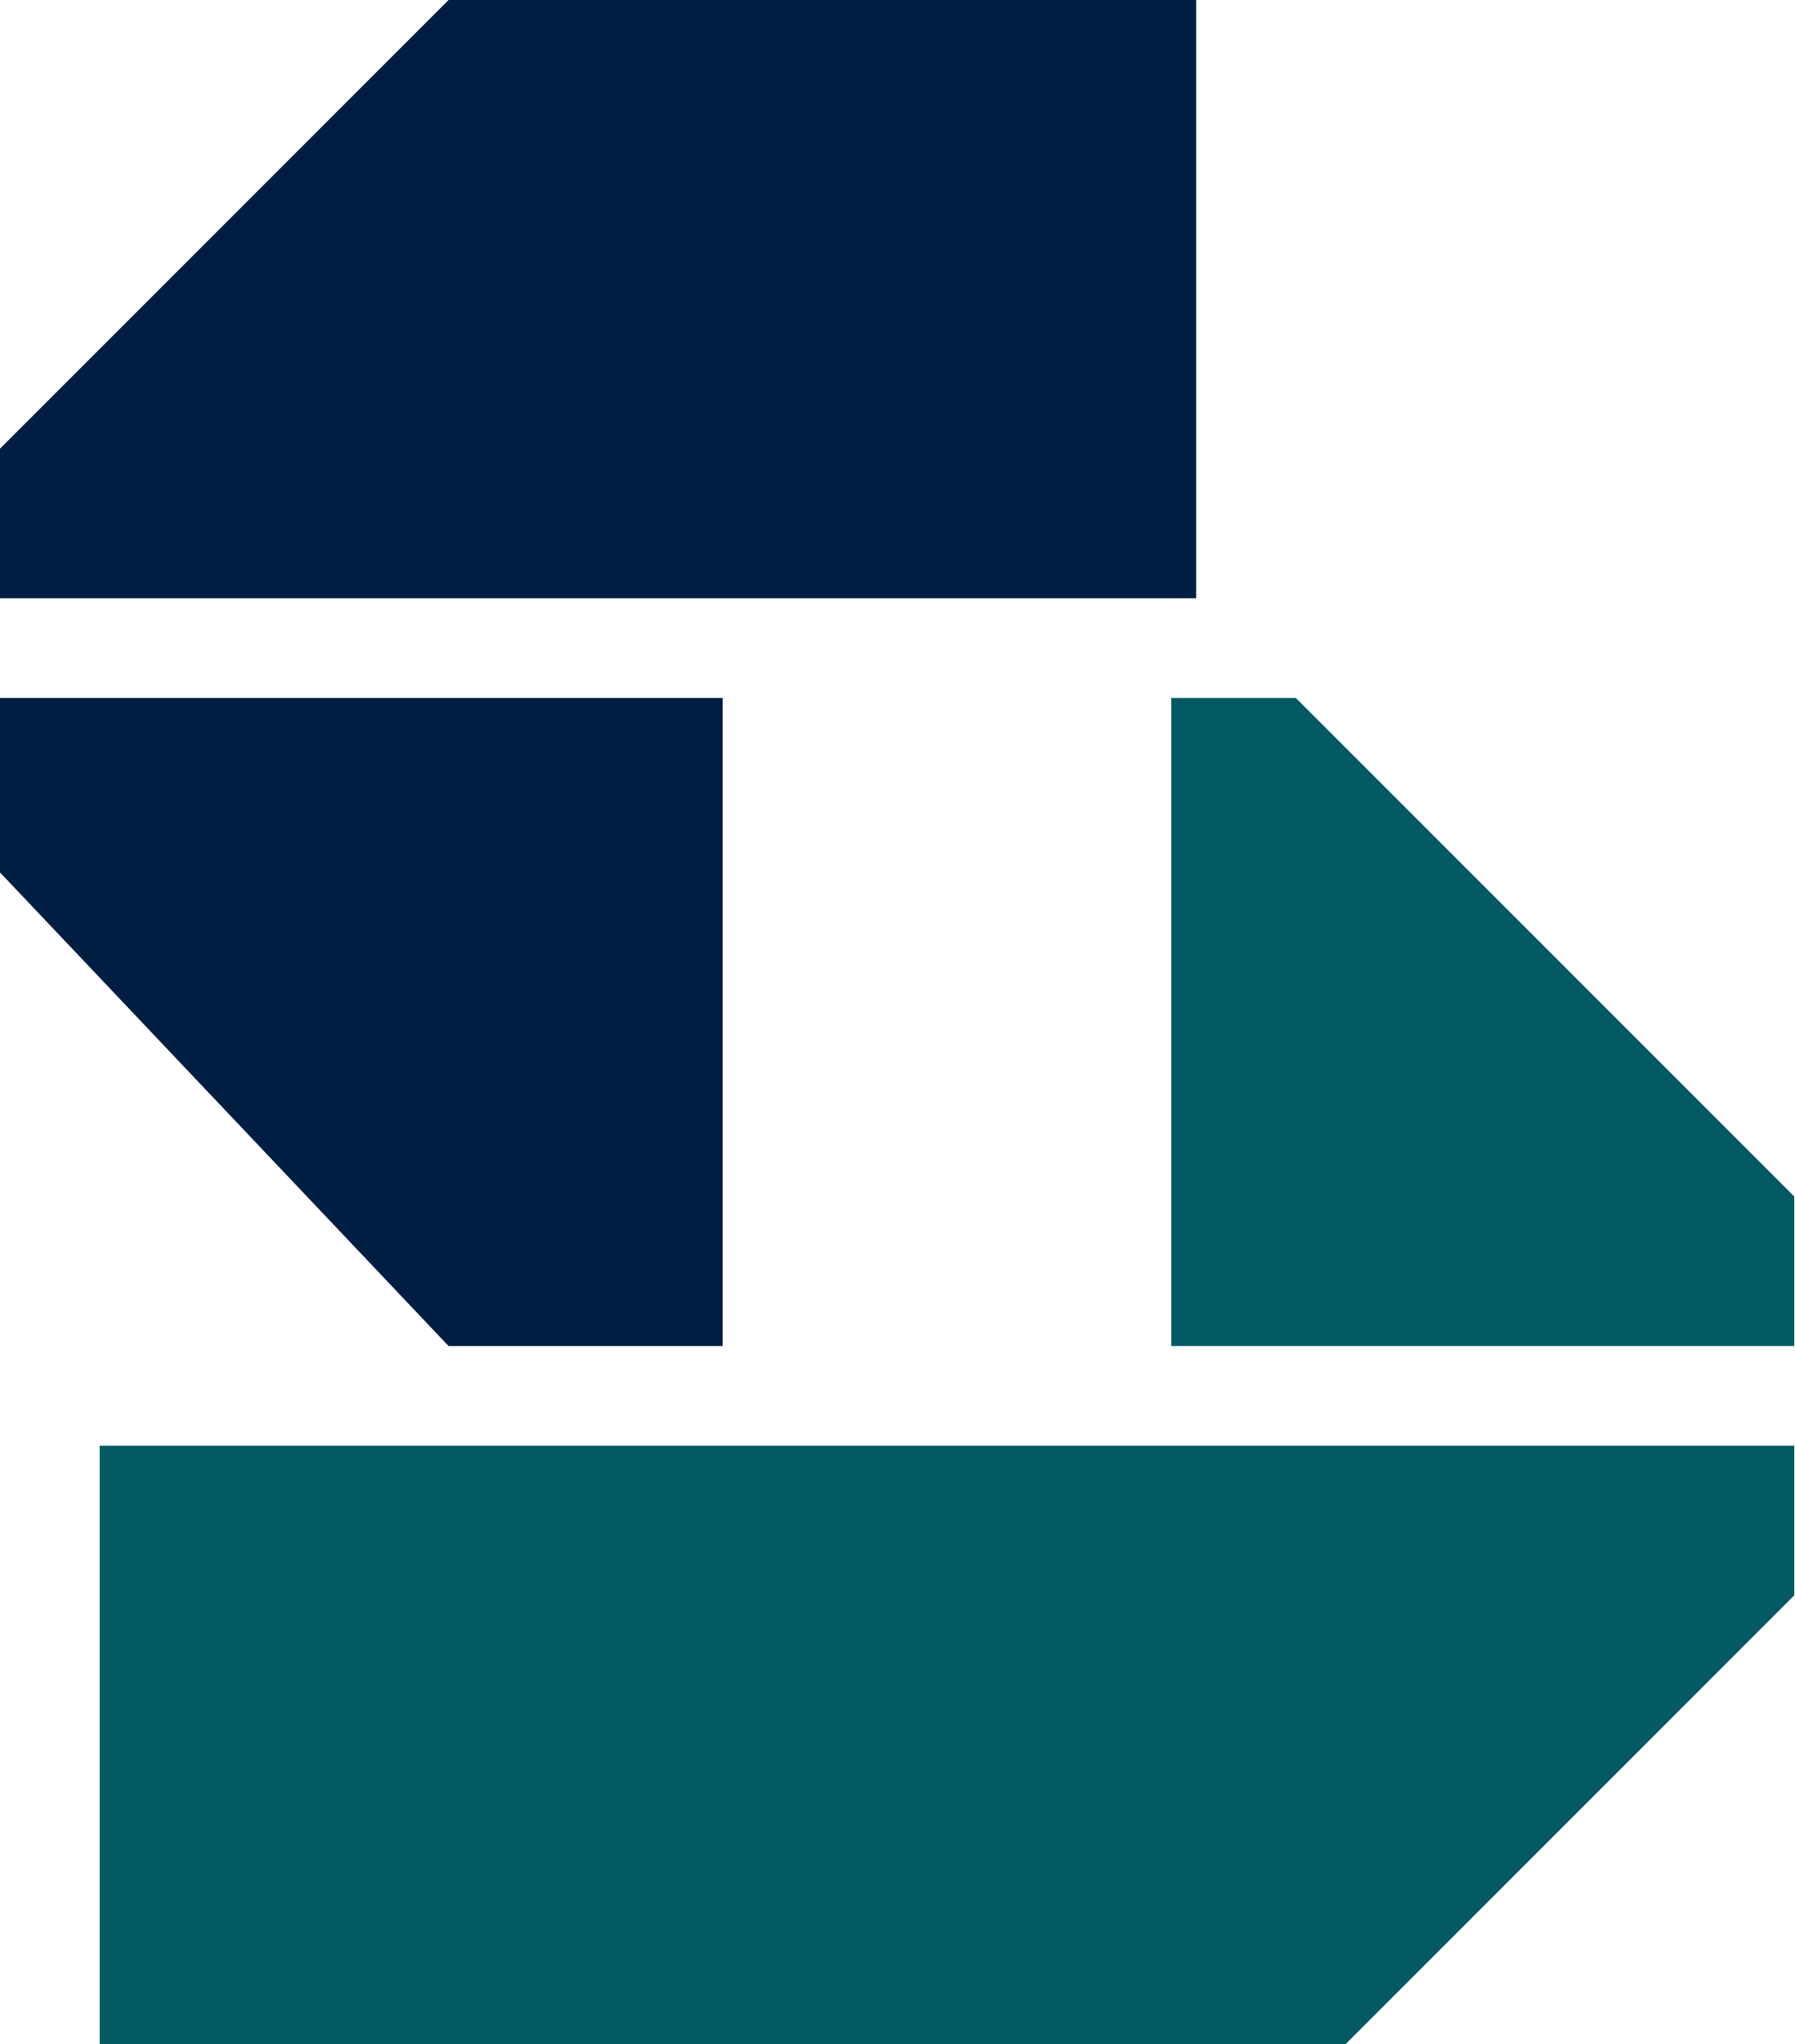
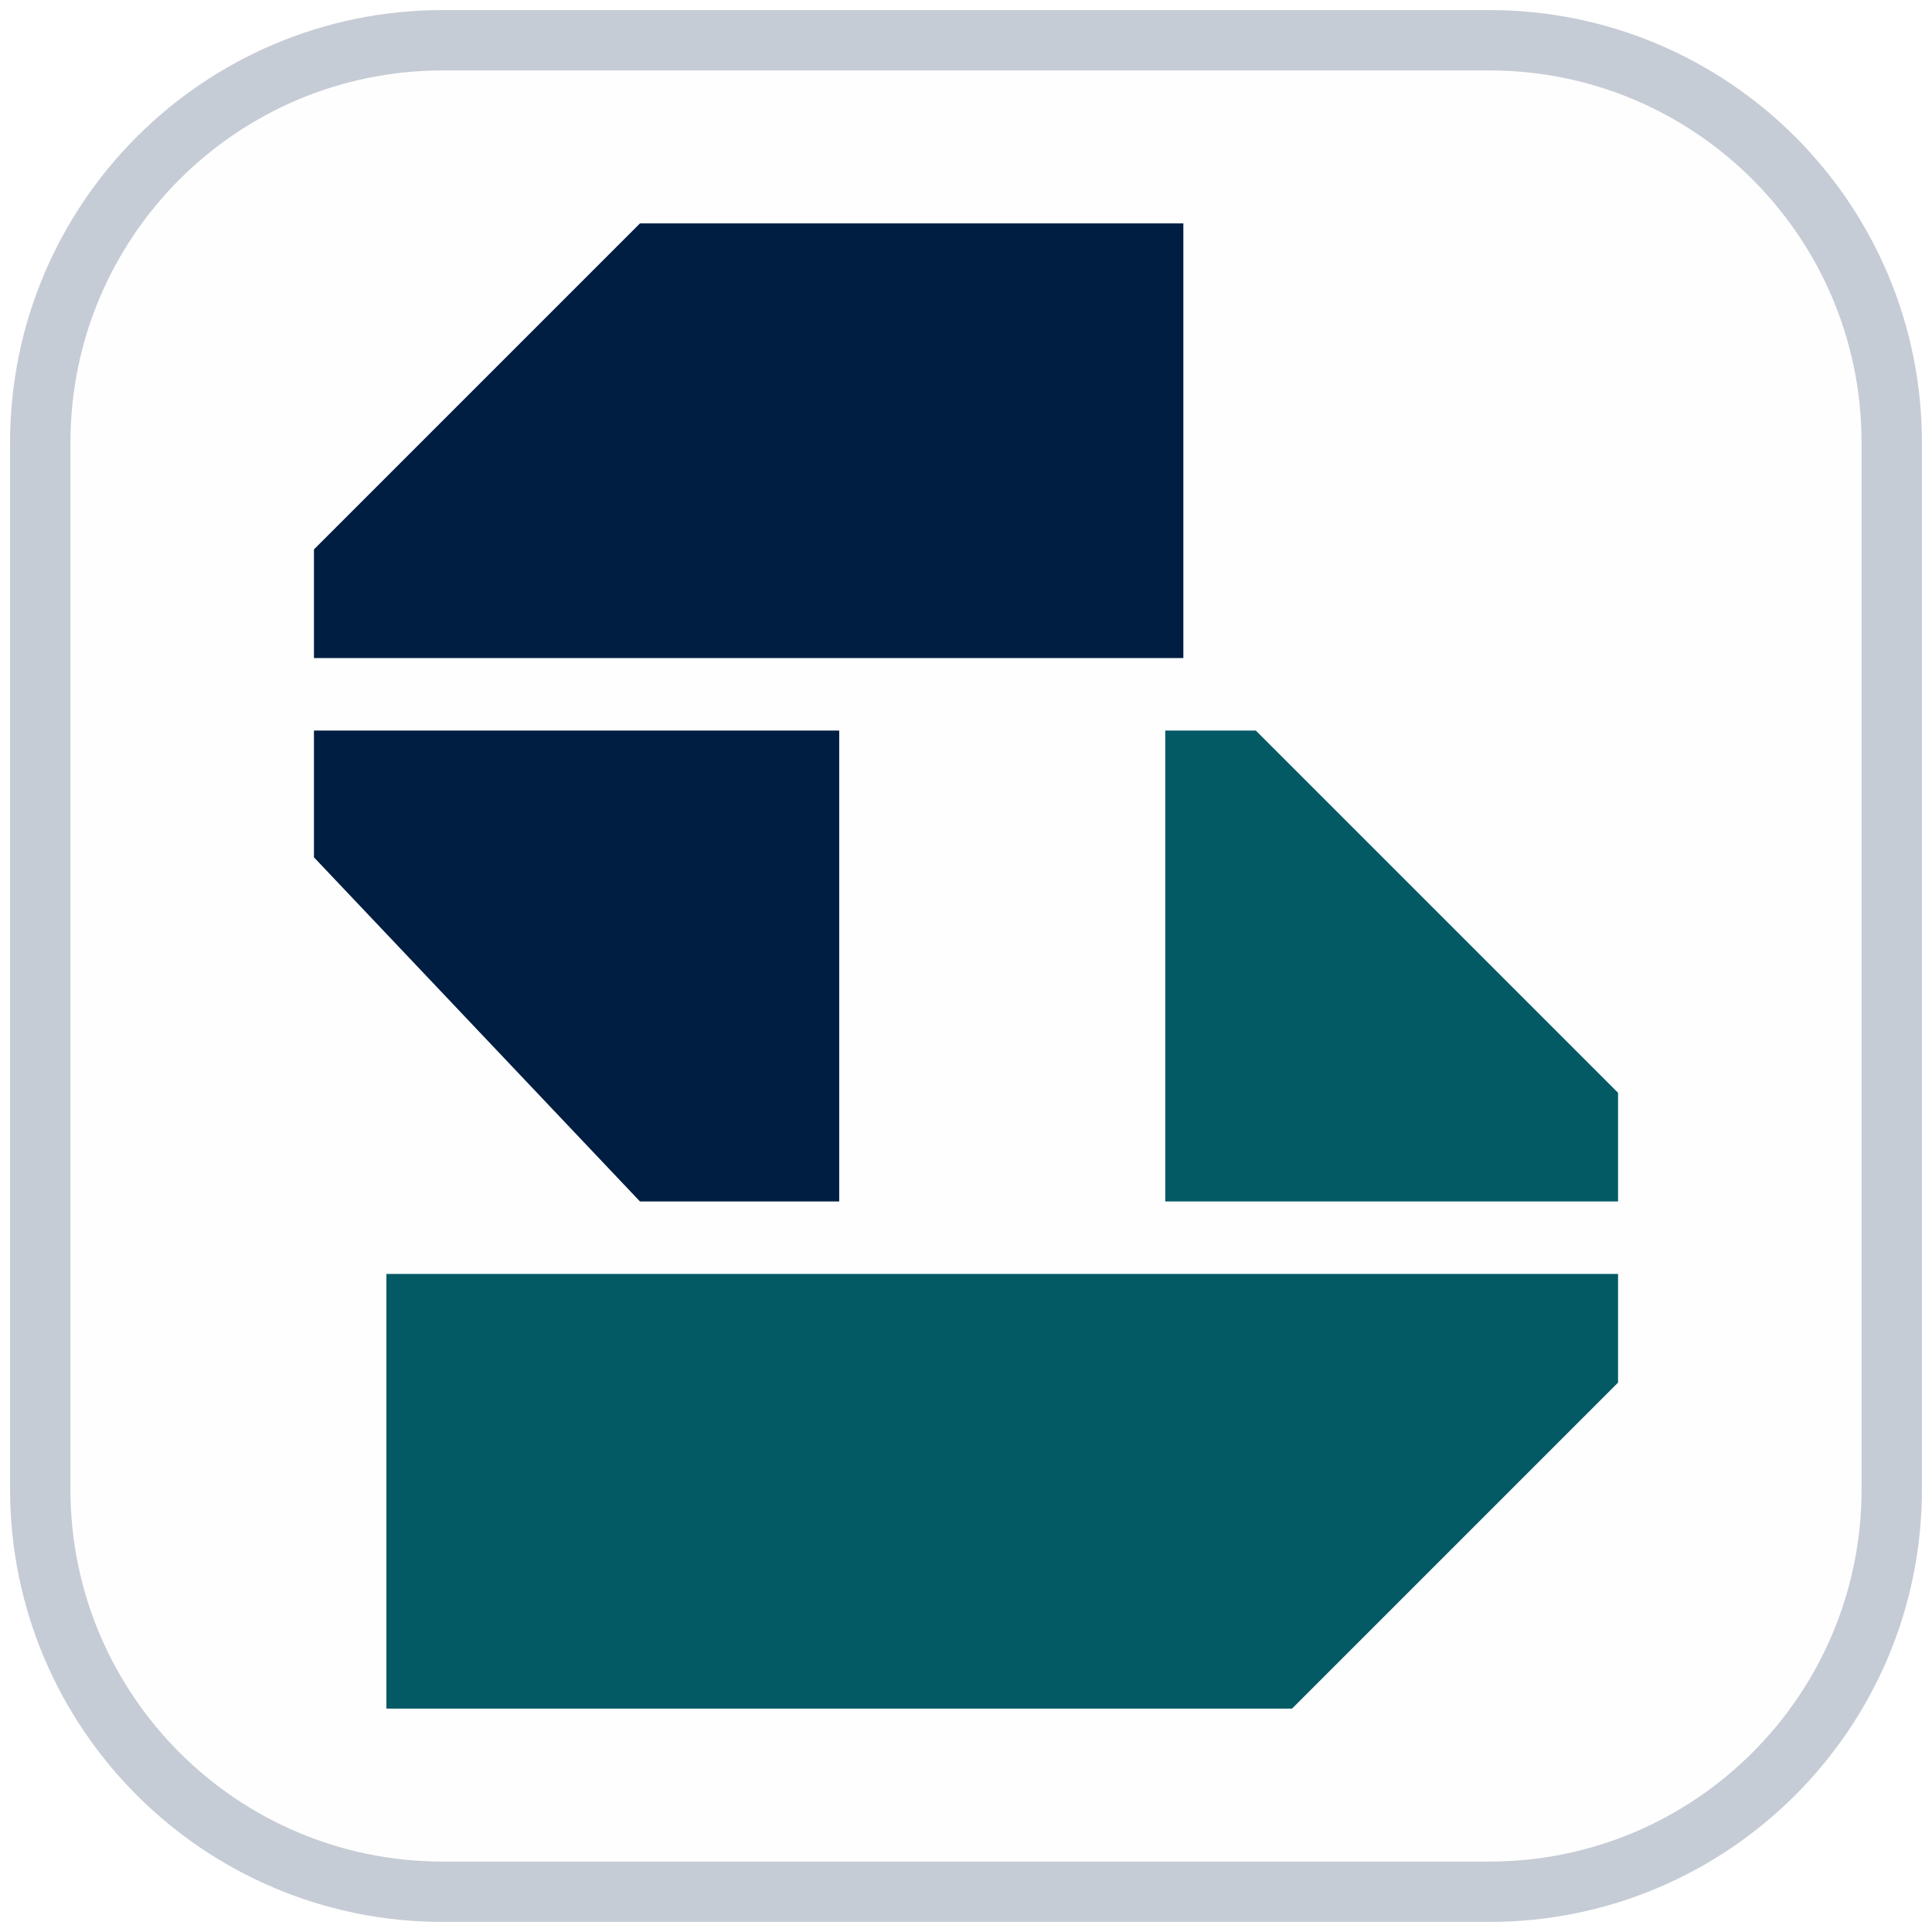
- <svg xmlns="http://www.w3.org/2000/svg" viewBox="0 0 72 82">
-   <path fill="#001E42" d="M0 18 18 0H48V24H0Z" />
-   <path fill="#001E42" d="M0 28H29V54H18L0 35Z" />
-   <path fill="#035A64" d="M47 28H52L72 48V54H47Z" />
-   <path fill="#035A64" d="M4 58H72V64L54 82H4Z" />
+ <svg xmlns="http://www.w3.org/2000/svg" viewBox="0 0 96 96">
+   <style>
+     .tile { fill: #fffefF; stroke: #c6ccd5; }
+     .navy { fill: #001e42; }
+     .teal { fill: #035a64; }
+     @media (prefers-color-scheme: dark) {
+       .tile { fill: #15191c; stroke: #394047; }
+       .navy { fill: #fffefF; }
+       .teal { fill: #41c4c9; }
+     }
+   </style>
+   <rect class="tile" x="2" y="2" width="92" height="92" rx="20" stroke-width="3" />
+   <g transform="translate(15.6 11.1) scale(.9)">
+     <path class="navy" d="M0 18 18 0H48V24H0Z" />
+     <path class="navy" d="M0 28H29V54H18L0 35Z" />
+     <path class="teal" d="M47 28H52L72 48V54H47Z" />
+     <path class="teal" d="M4 58H72V64L54 82H4Z" />
+   </g>
</svg>
